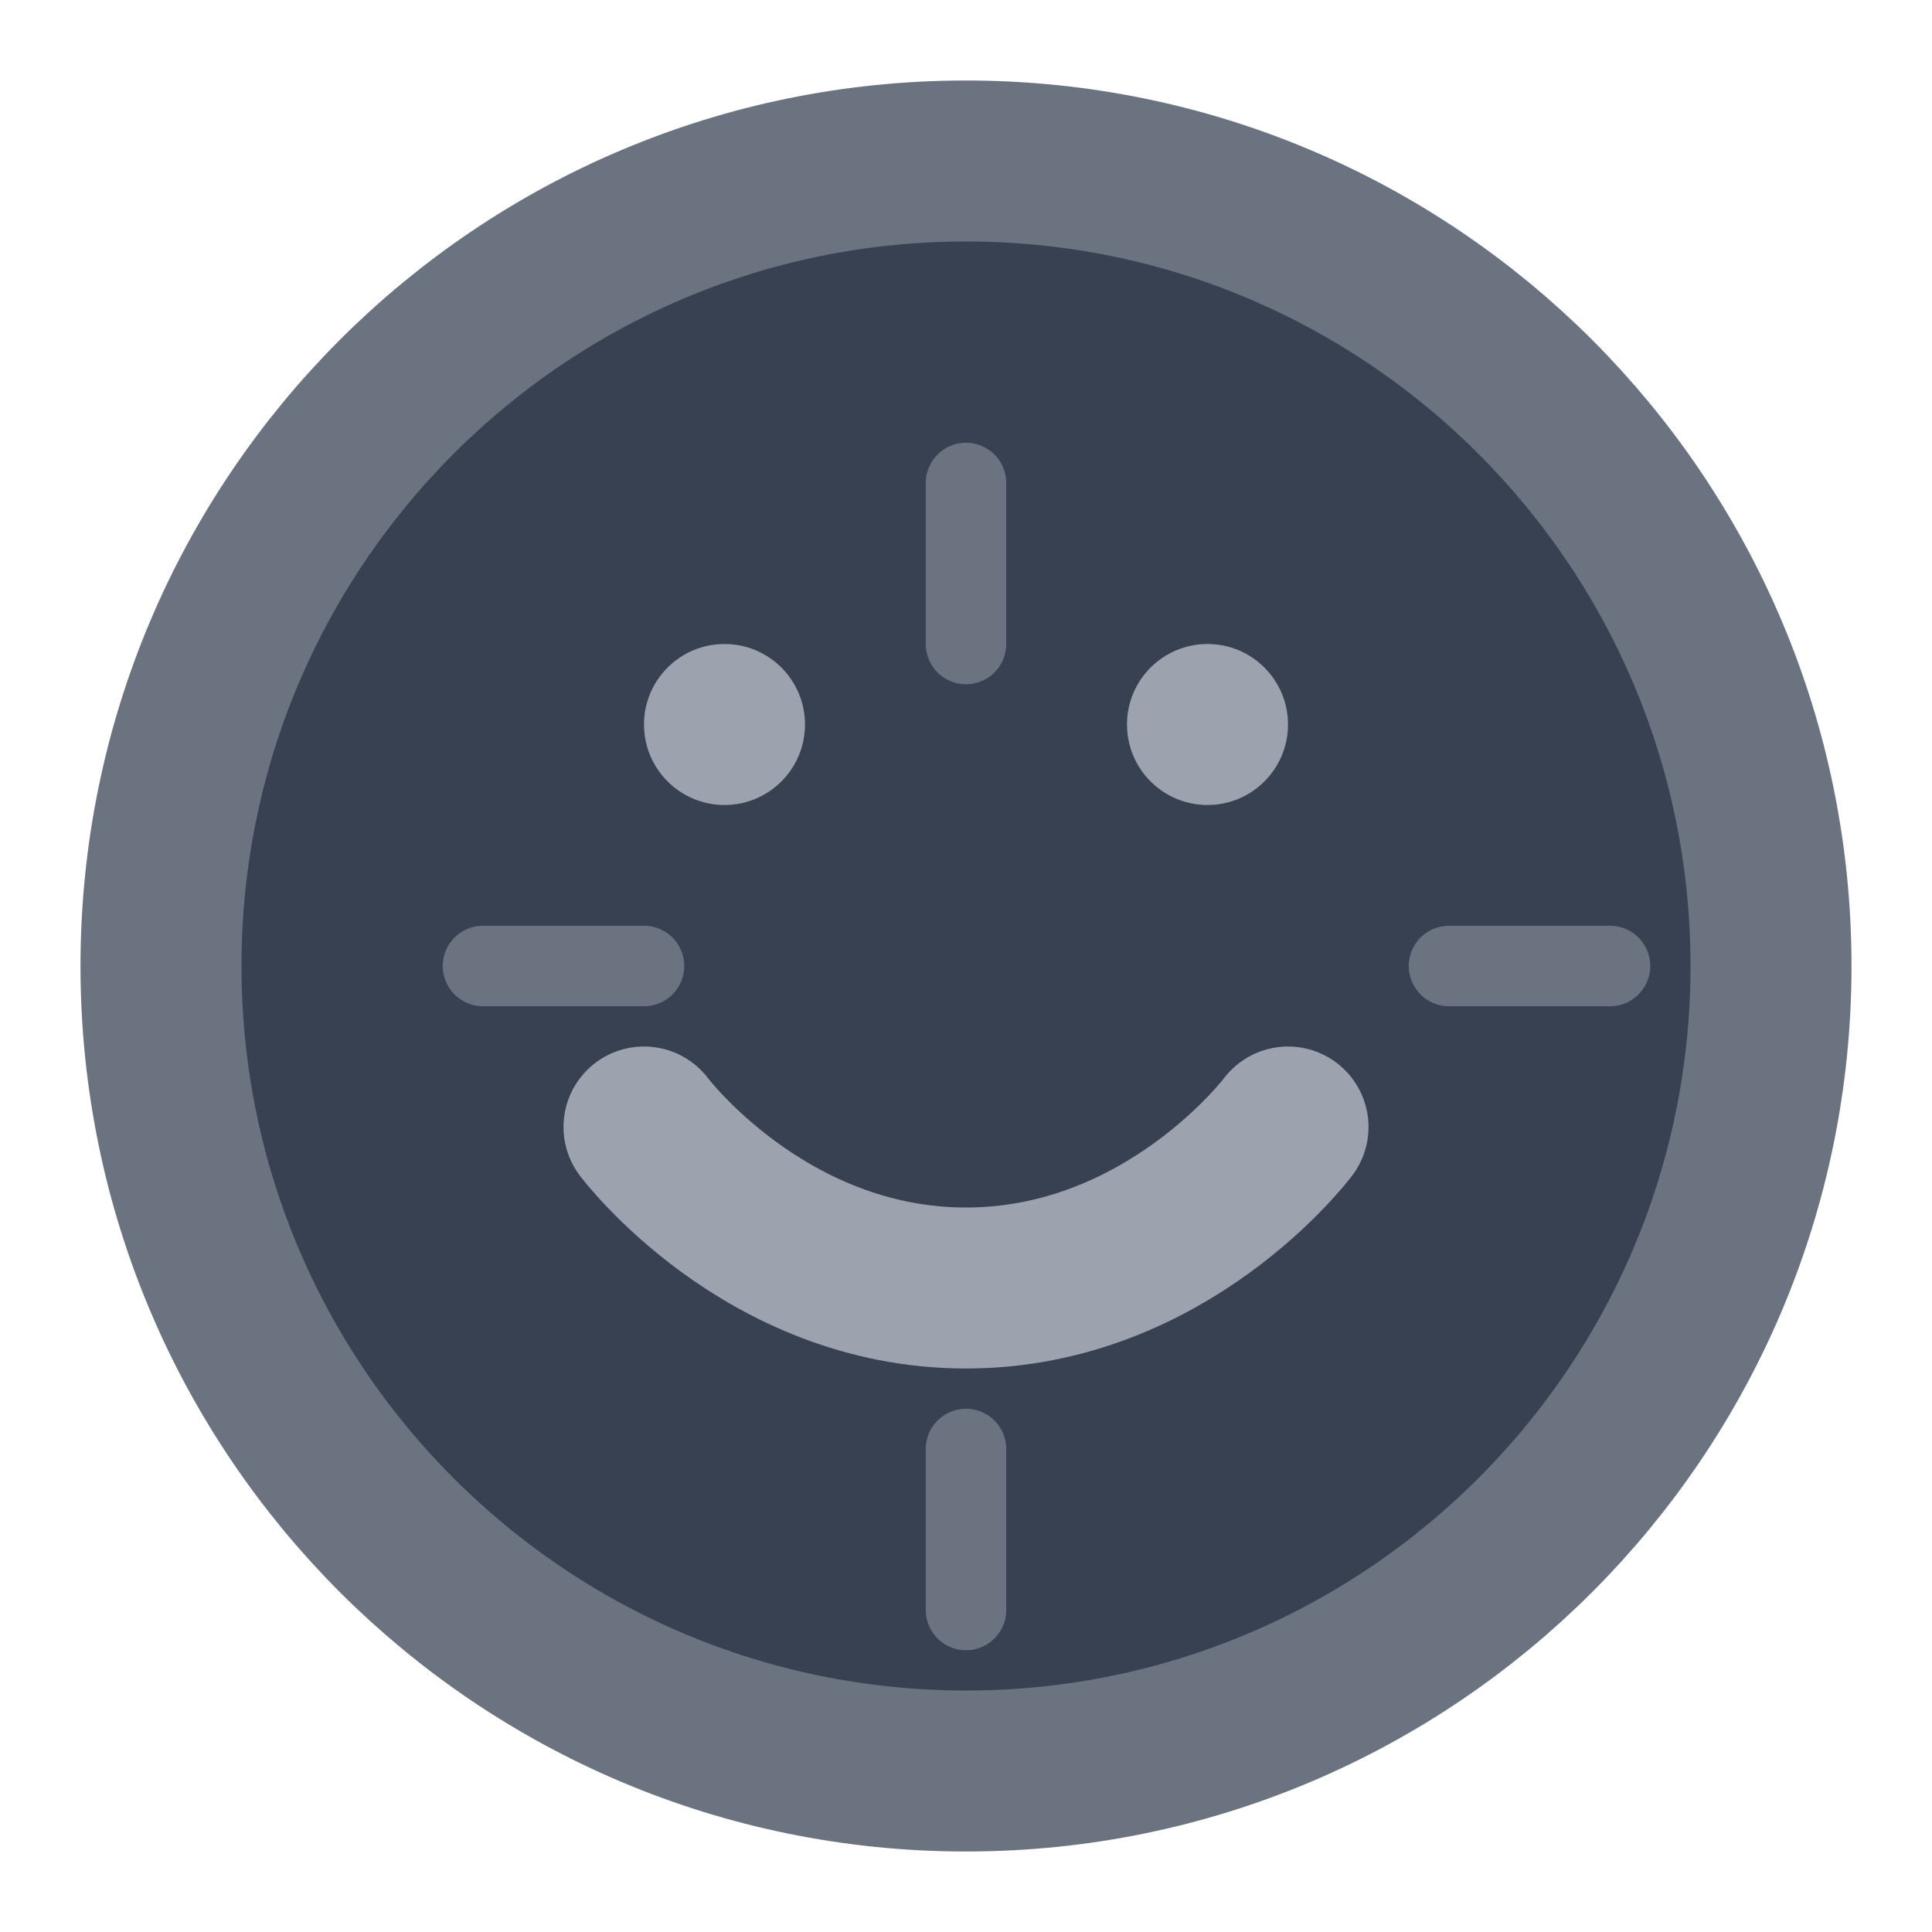
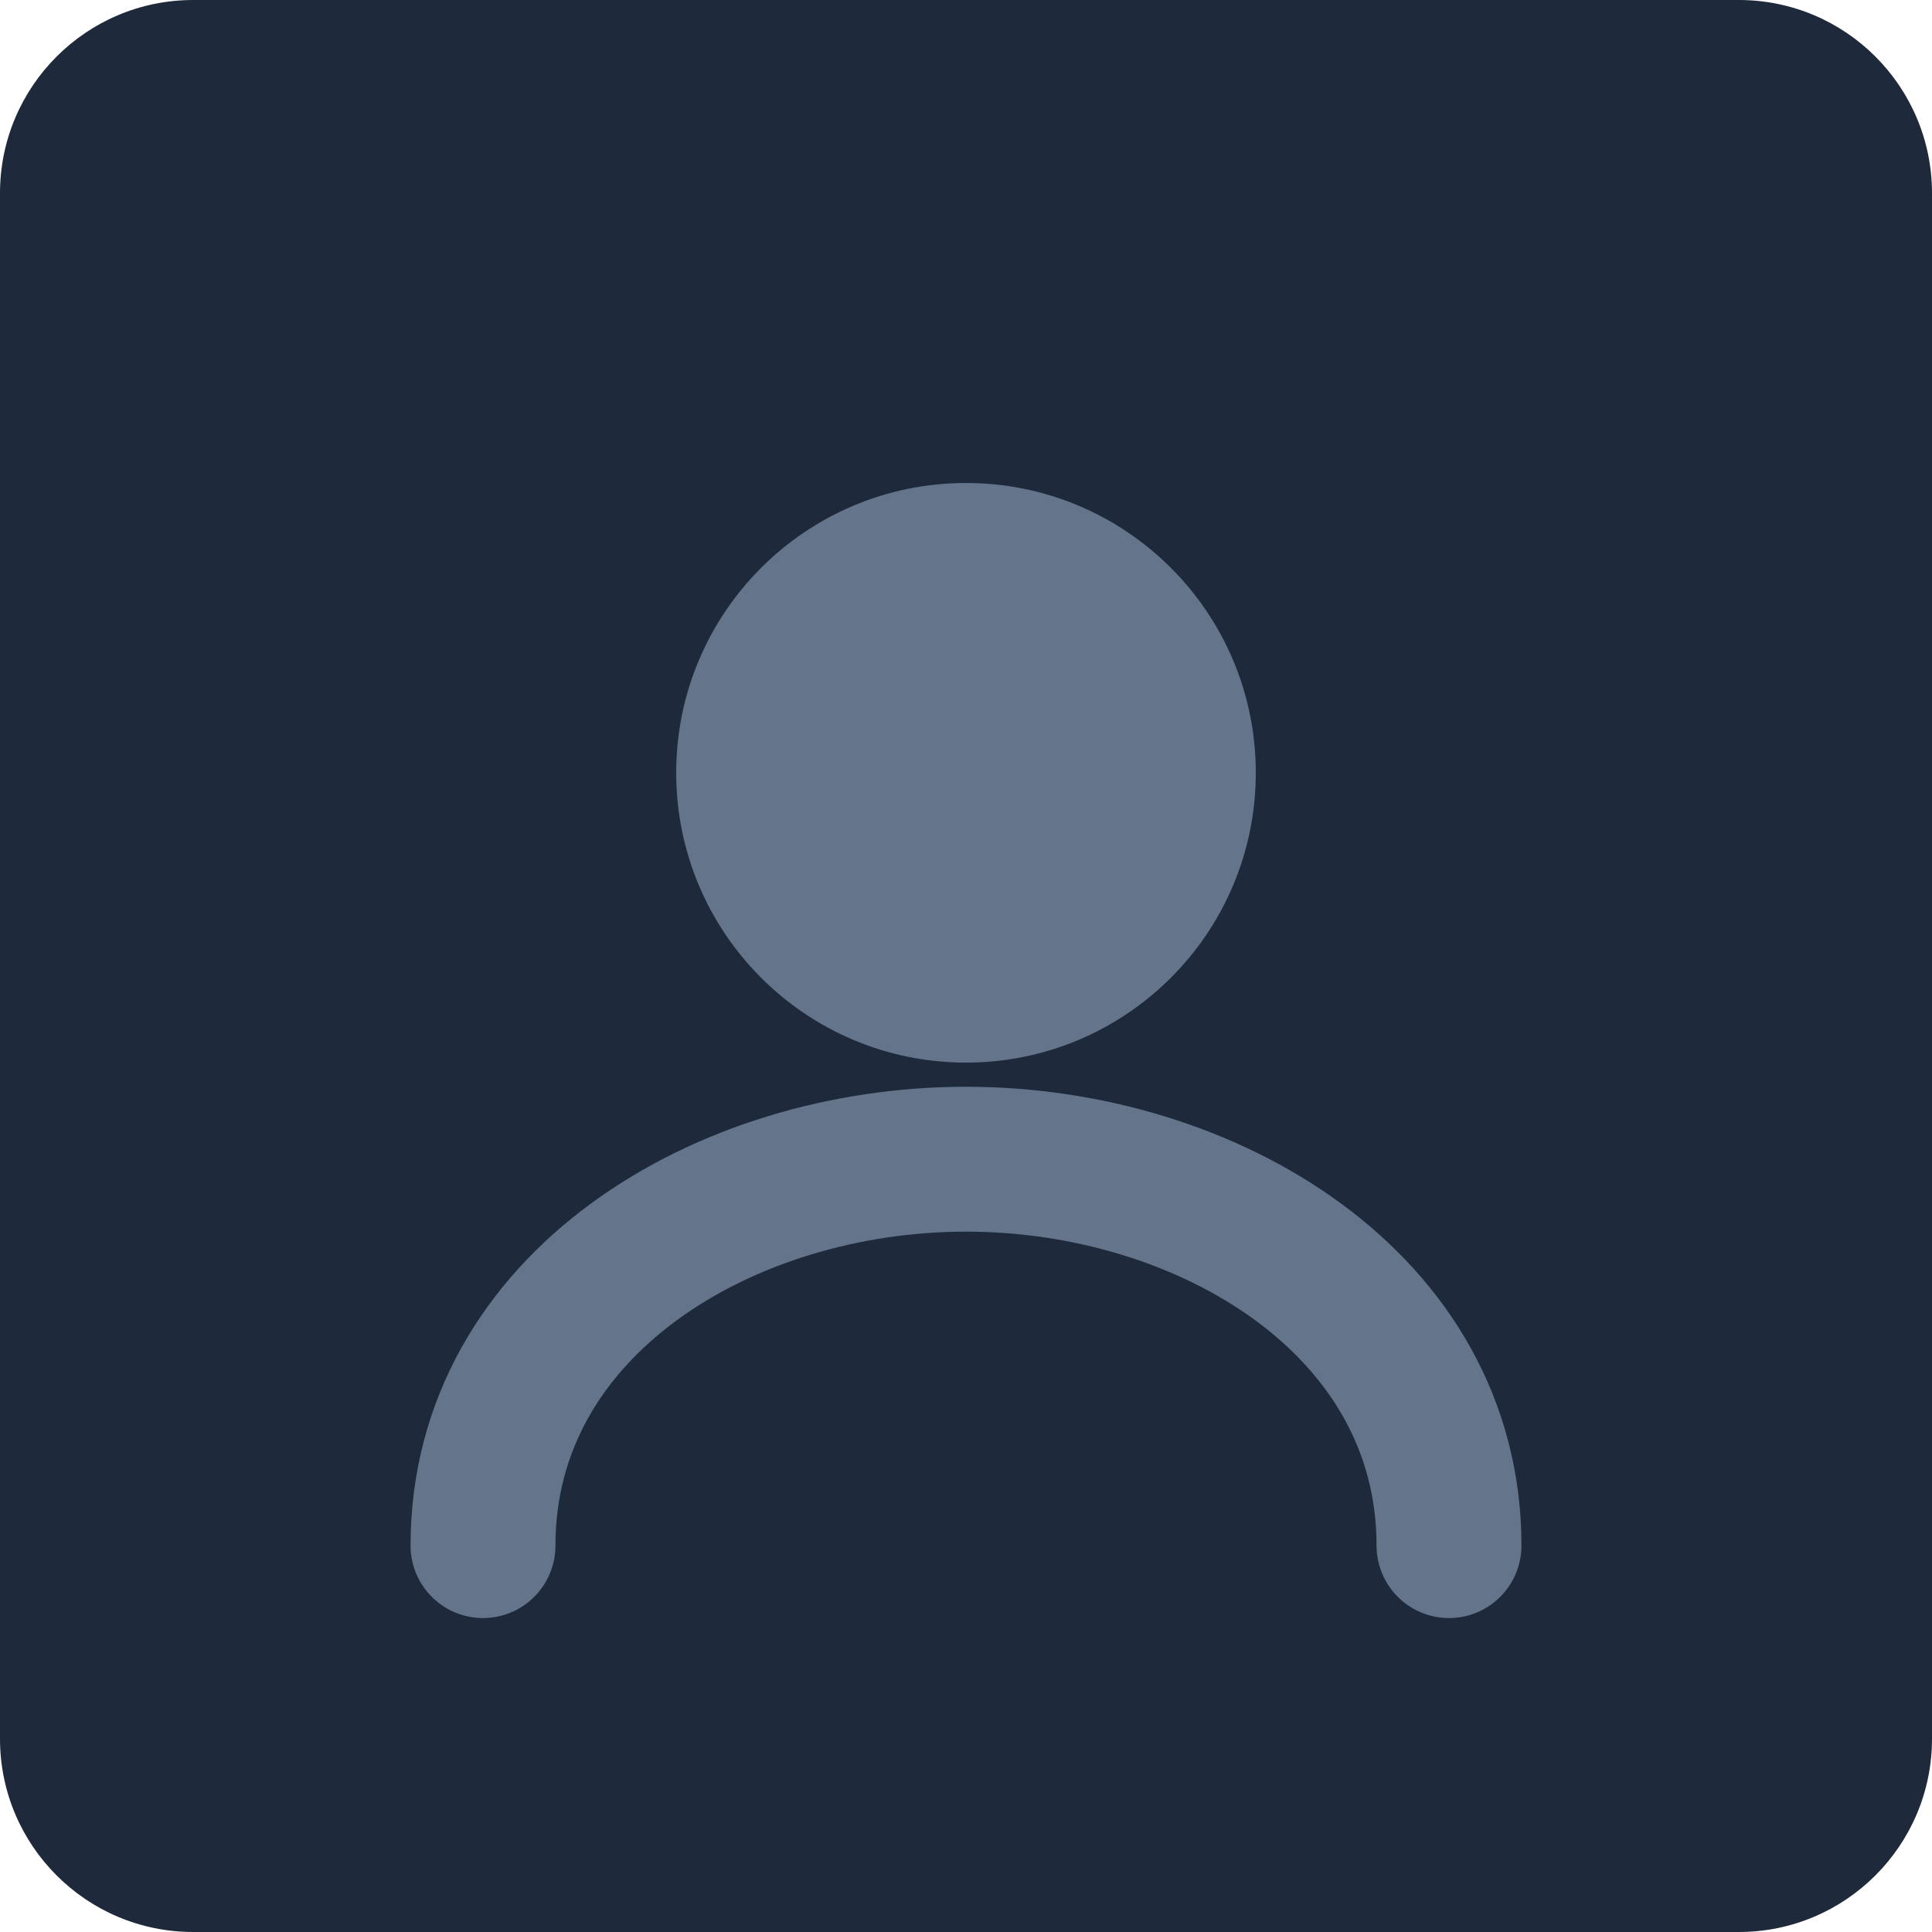
- <svg xmlns="http://www.w3.org/2000/svg" width="24" height="24" viewBox="0 0 24 24" fill="none">
-   <circle cx="12" cy="12" r="10" fill="#374151" stroke="#6B7280" stroke-width="2" />
-   <path d="M8 14s1.5 2 4 2 4-2 4-2" stroke="#9CA3AF" stroke-width="2" stroke-linecap="round" />
-   <circle cx="9" cy="9" r="1" fill="#9CA3AF" />
-   <circle cx="15" cy="9" r="1" fill="#9CA3AF" />
-   <path d="M12 6v2M6 12h2M18 12h2M12 18v2" stroke="#6B7280" stroke-width="1" stroke-linecap="round" />
+ <svg xmlns="http://www.w3.org/2000/svg" width="20" height="20" viewBox="0 0 20 20" fill="none">
+   <rect width="20" height="20" rx="2" fill="#1e293b" />
+   <circle cx="10" cy="8" r="3" fill="#64748b" />
+   <path d="M5 16c0-2.5 2.5-4 5-4s5 1.5 5 4" stroke="#64748b" stroke-width="1.5" stroke-linecap="round" />
</svg>
